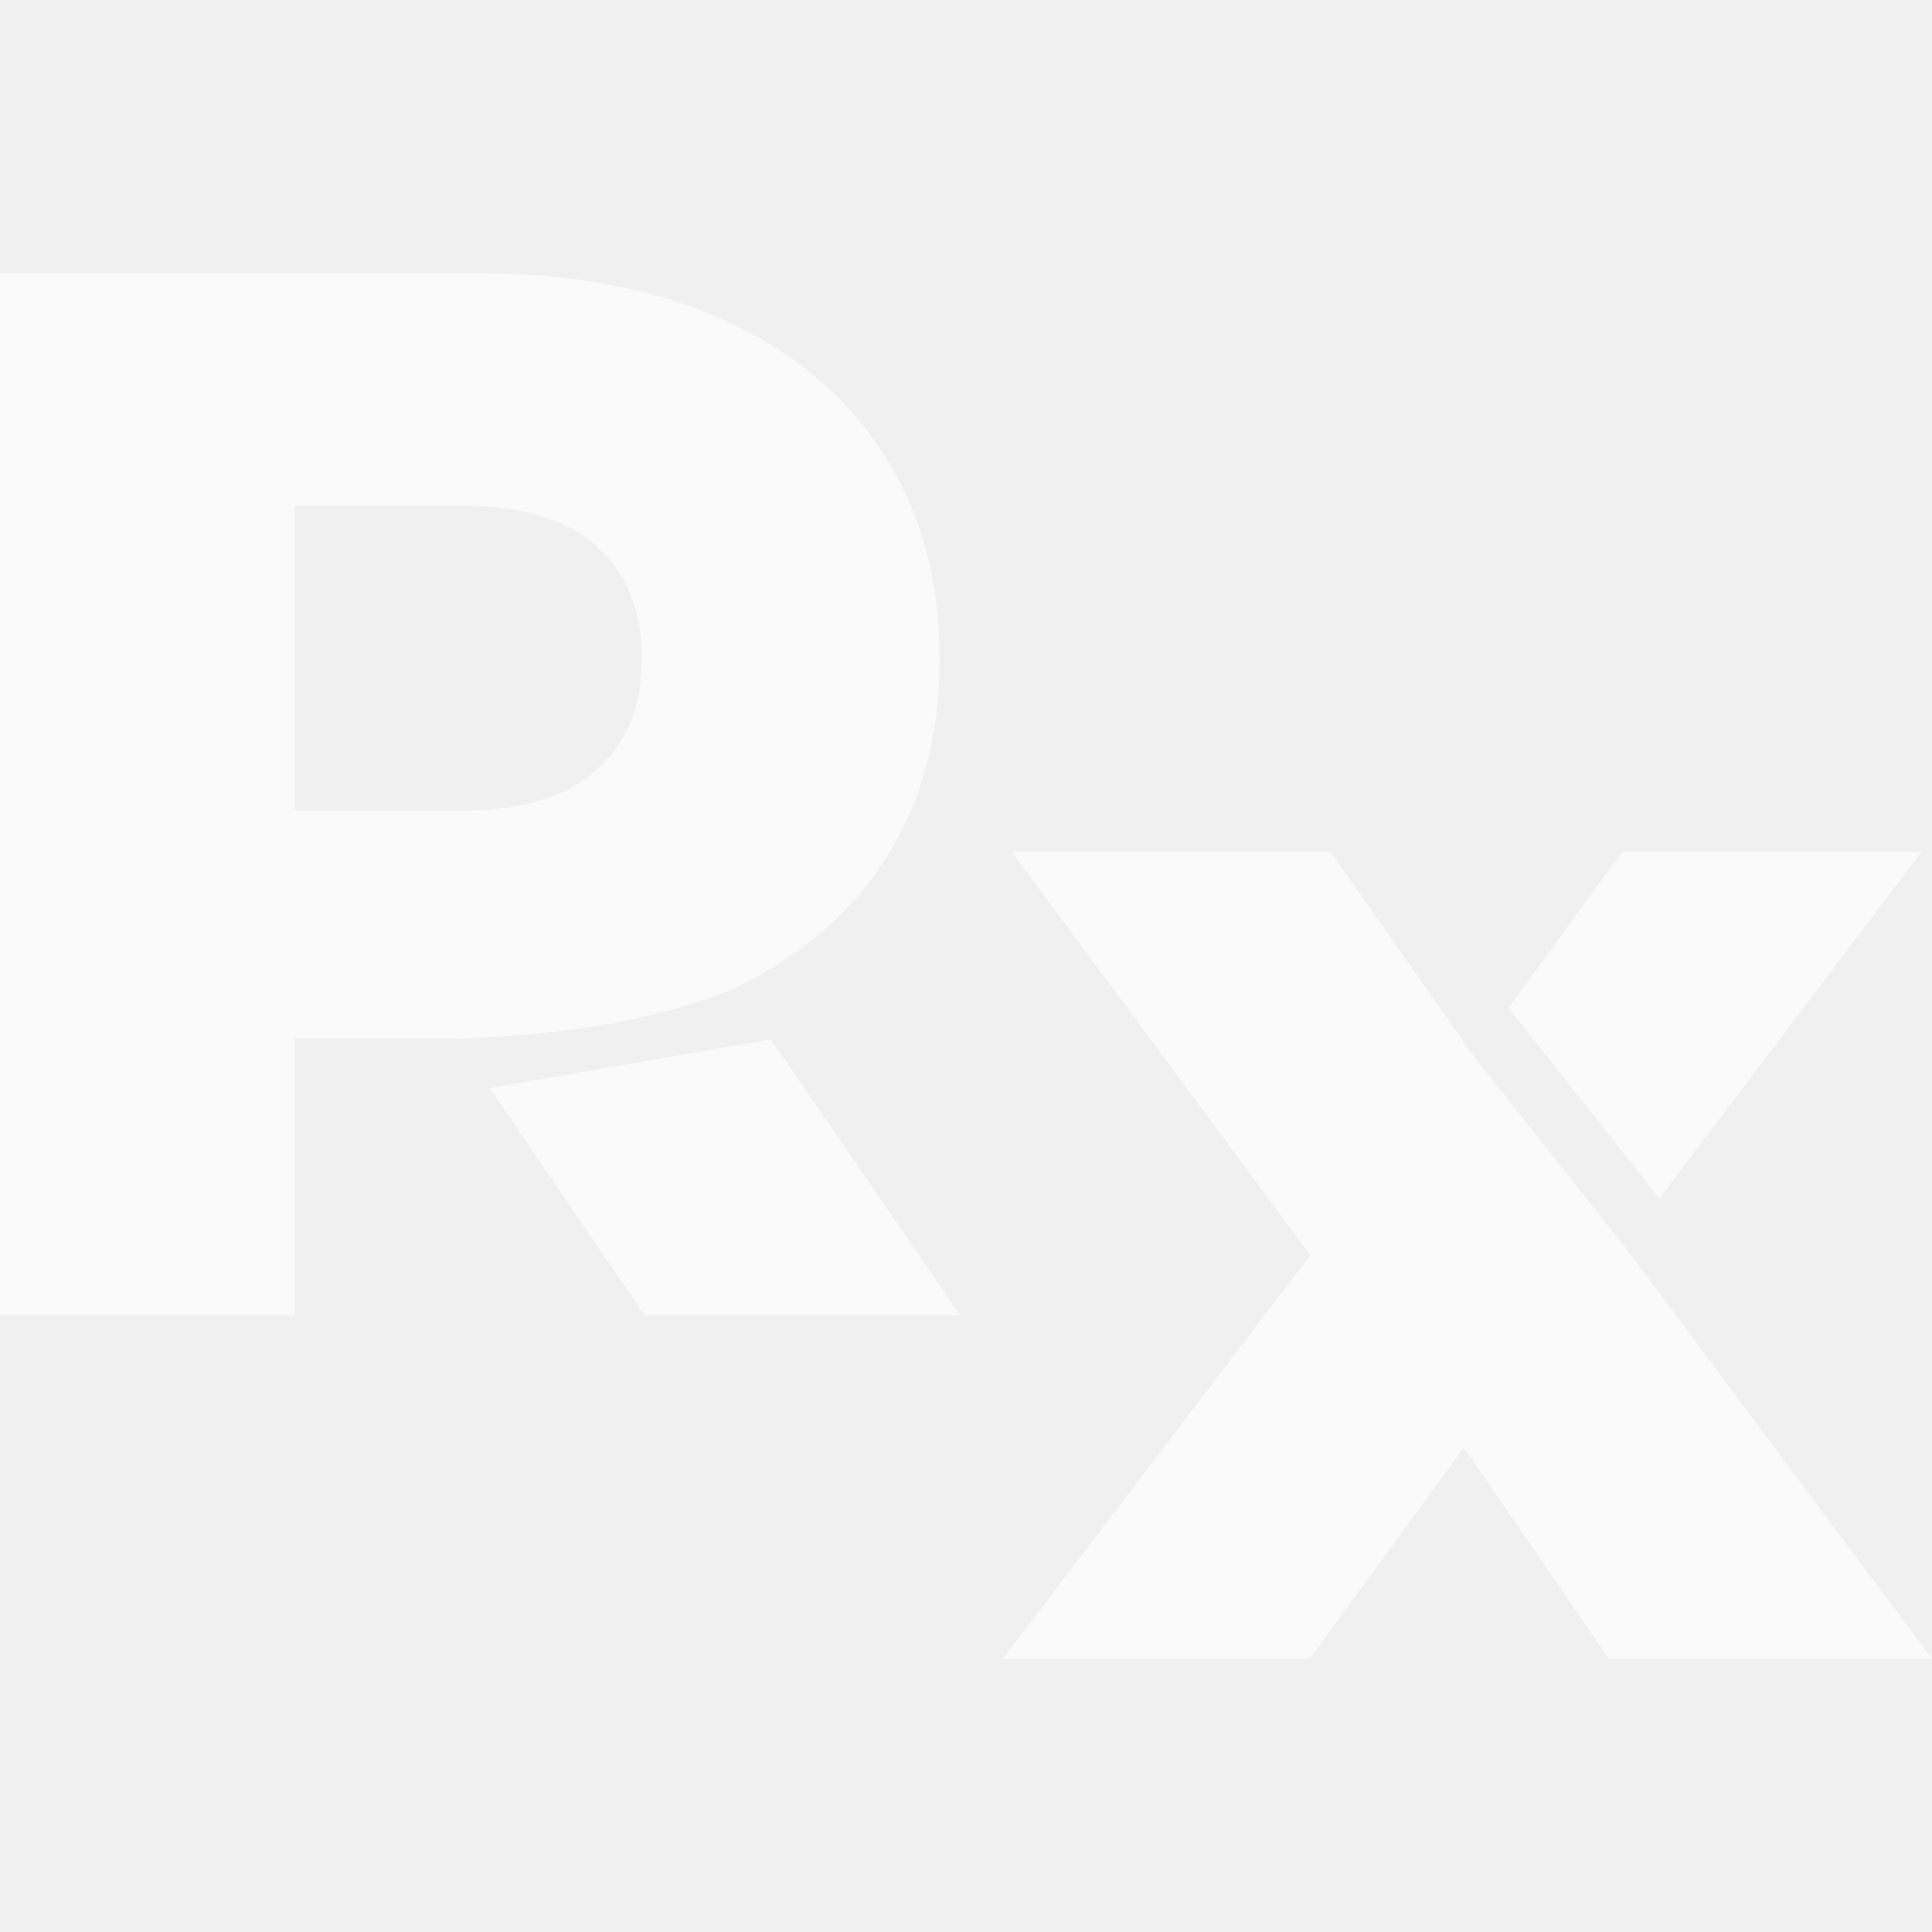
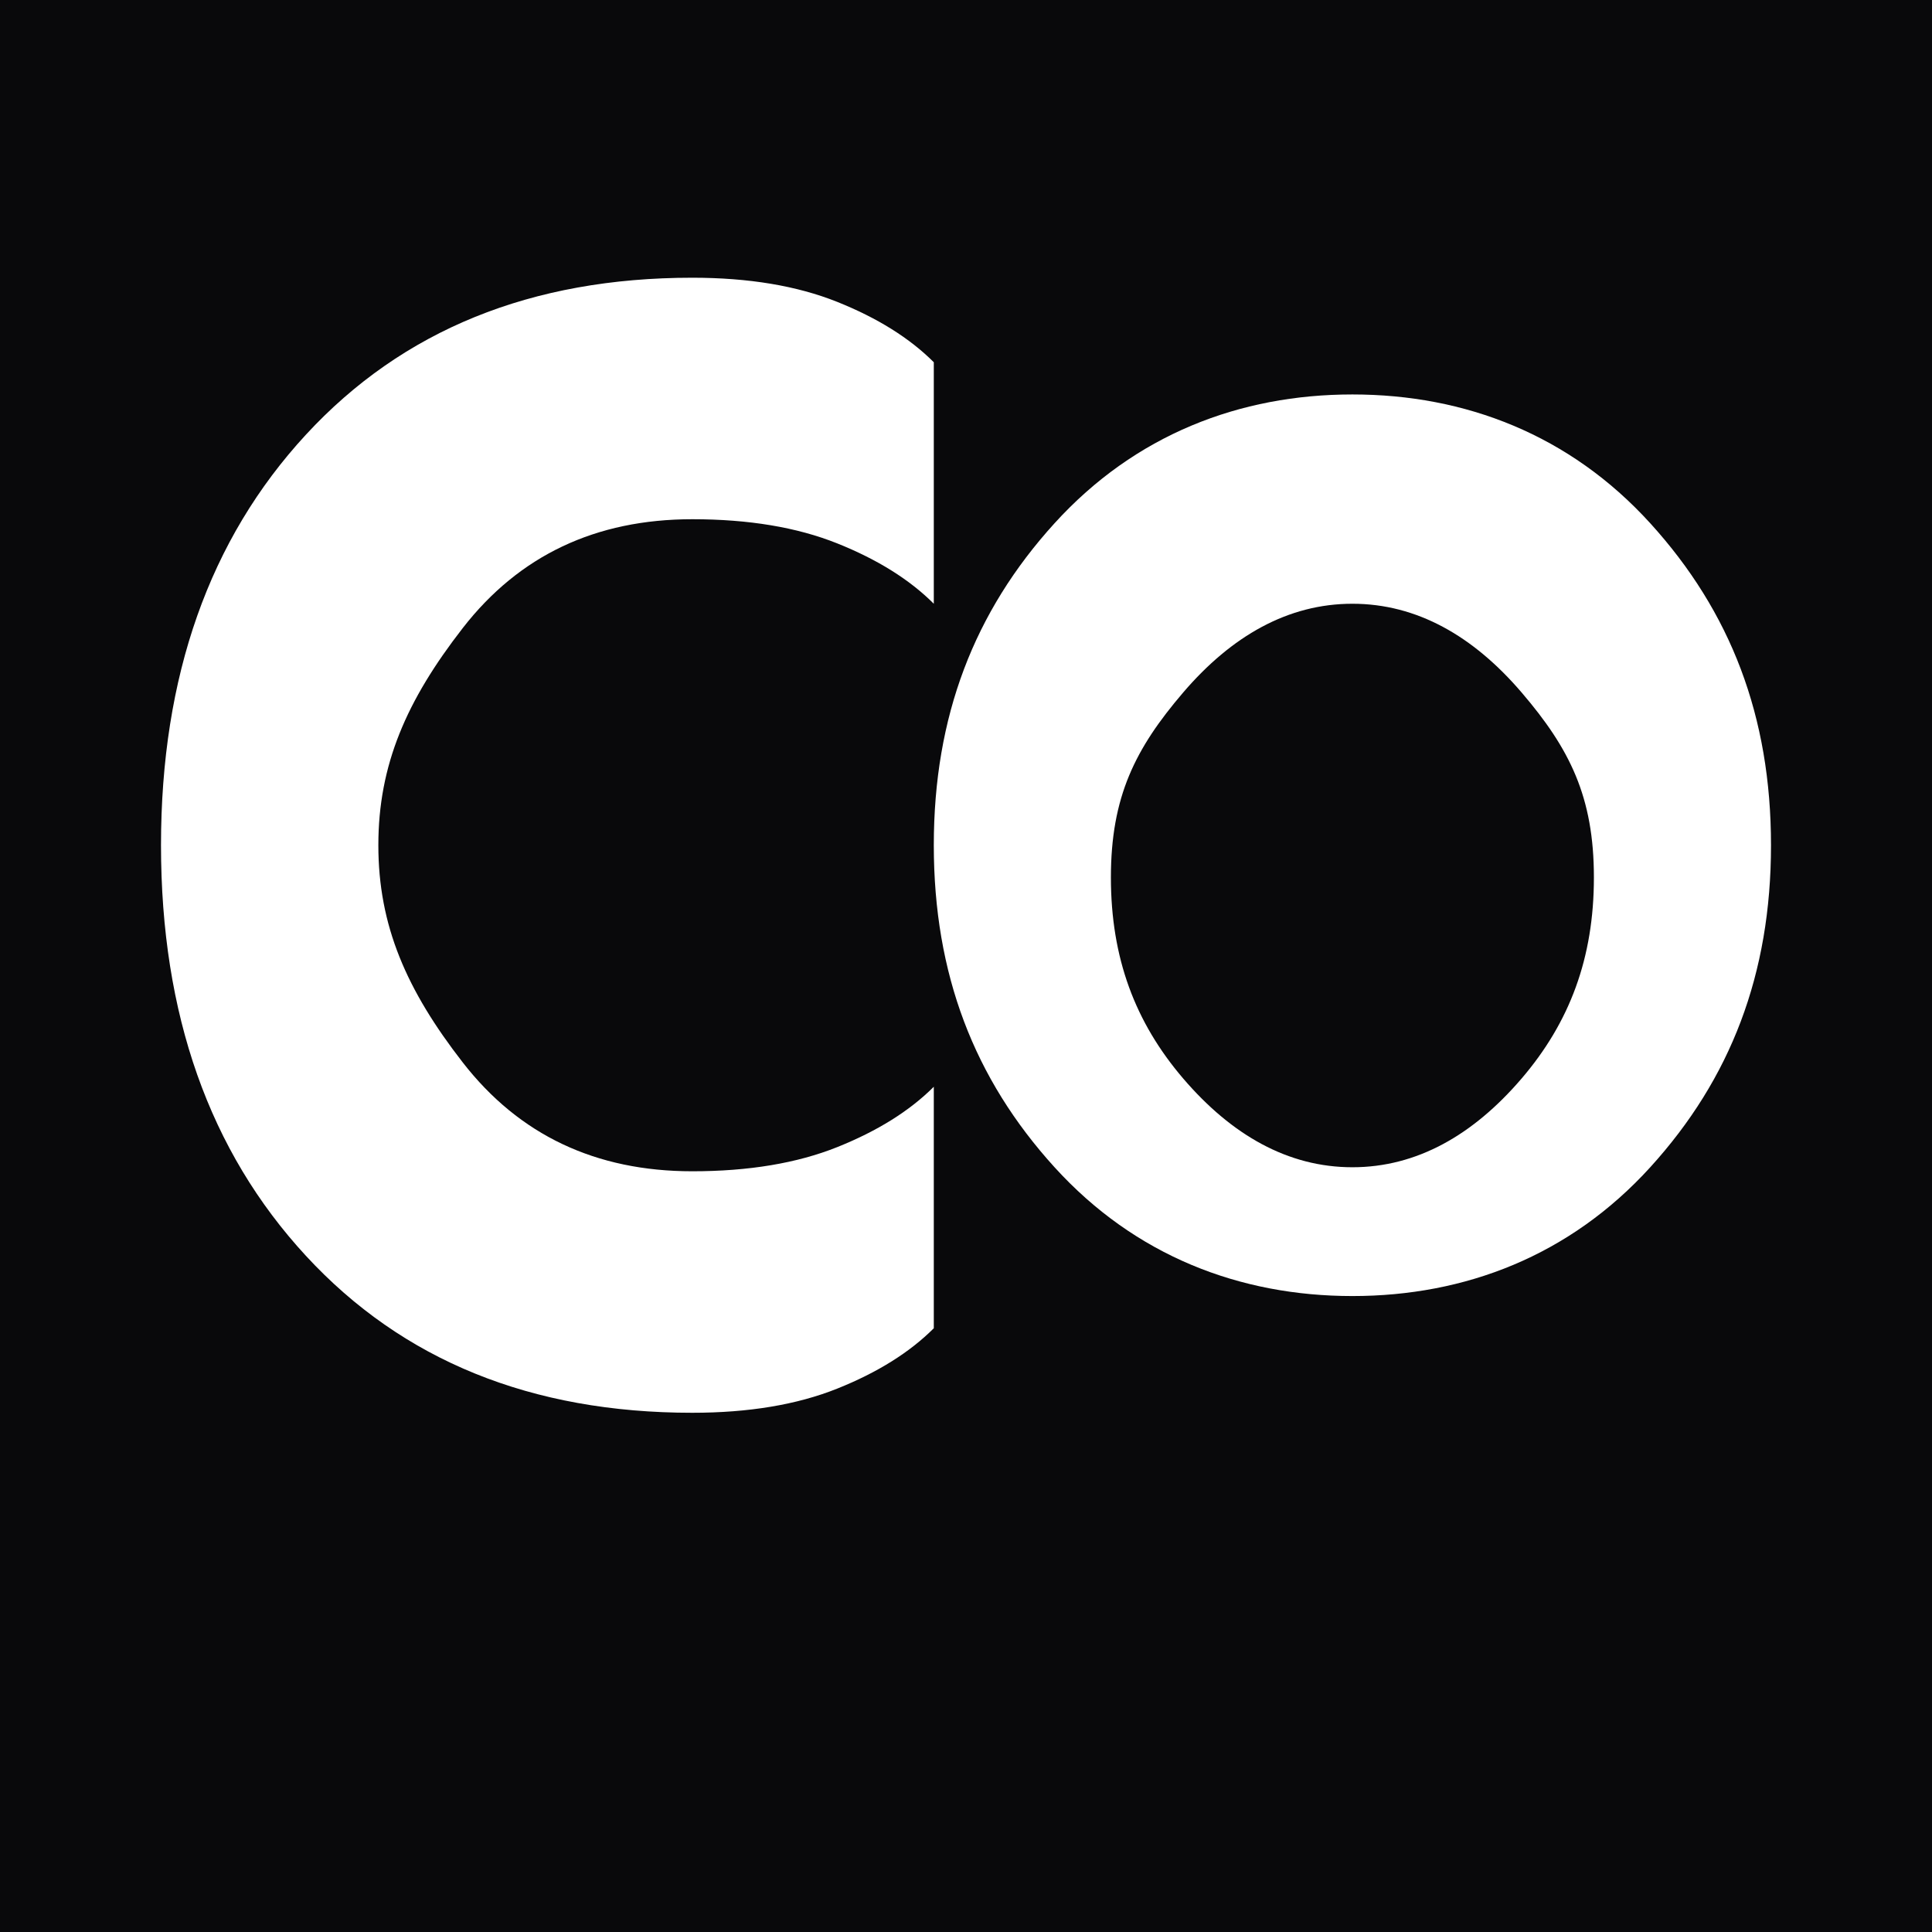
- <svg xmlns="http://www.w3.org/2000/svg" width="256" height="256" viewBox="0 0 256 256" fill="none">
-   <path fill-rule="evenodd" clip-rule="evenodd" d="M173.611 166.311L132.877 219.804H173.524L193.973 191.813L213.183 219.804H256L215.673 165.707L215.15 165.046L207.461 155.332L195.329 140.004L195.258 139.915L193.813 138.089L193.923 138.001L176.286 112.861H134.061L173.611 166.311ZM199.89 133.554L214.959 112.861H254.619L219.874 158.8L199.89 133.554Z" fill="#FAFAFA" />
-   <path fill-rule="evenodd" clip-rule="evenodd" d="M0 36.196V174.314H39.068V137.614H60.394L60.432 137.671C60.844 137.653 61.252 137.634 61.657 137.614C75.067 136.968 85.147 135.549 96.385 131.385C96.76 131.246 97.135 131.104 97.513 130.959L97.459 130.881C105.816 126.86 112.331 121.344 117.006 114.331C122.005 106.702 124.504 97.692 124.504 87.3C124.504 76.776 122.005 67.7 117.006 60.071C112.007 52.31 104.904 46.39 95.696 42.312C86.62 38.235 75.768 36.196 63.14 36.196H0ZM102.156 137.725L64.871 144.175L85.436 174.314H127.266L102.156 137.725ZM39.068 107.426H60.772C68.928 107.426 74.979 105.65 78.925 102.098C83.003 98.546 85.041 93.614 85.041 87.3C85.041 80.854 83.003 75.856 78.925 72.304C74.979 68.752 68.928 66.977 60.772 66.977H39.068V107.426Z" fill="#FAFAFA" />
+ <svg xmlns="http://www.w3.org/2000/svg" width="24" height="24" viewBox="0 0 24 24" fill="none">
+   <rect width="24" height="24" fill="#09090B" />
+   <path fill-rule="evenodd" clip-rule="evenodd" d="M11 10.5C11 8.4 10.4 6.7 9.2 5.4C8 4.1 6.4 3.45 4.4 3.45C3.7 3.45 3.1 3.55 2.6 3.75C2.1 3.95 1.7 4.2 1.4 4.5C1.4 4.5 1.4 7.5 1.4 7.5C1.7 7.2 2.1 6.95 2.6 6.75C3.1 6.55 3.7 6.45 4.4 6.45C5.6 6.45 6.55 6.9 7.25 7.8C7.95 8.7 8.3 9.5 8.3 10.5C8.3 11.5 7.95 12.3 7.25 13.2C6.55 14.1 5.6 14.55 4.4 14.55C3.7 14.55 3.1 14.45 2.6 14.25C2.1 14.05 1.7 13.8 1.4 13.5C1.4 13.5 1.4 16.5 1.4 16.5C1.7 16.8 2.1 17.05 2.6 17.25C3.1 17.45 3.7 17.55 4.4 17.55C6.4 17.55 8 16.9 9.2 15.6C10.4 14.3 11 12.6 11 10.5Z" fill="white" transform="scale(-1, 1) translate(-13, 0)" />
+   <path fill-rule="evenodd" clip-rule="evenodd" d="M22 10.5C22 8.9 21.5 7.6 20.5 6.5C19.5 5.4 18.2 4.9 16.8 4.9C15.4 4.9 14.1 5.4 13.1 6.5C12.1 7.6 11.6 8.9 11.6 10.5C11.6 12.1 12.1 13.4 13.1 14.5C14.1 15.6 15.4 16.1 16.8 16.1C18.2 16.1 19.5 15.6 20.5 14.5C21.5 13.4 22 12.1 22 10.5ZM16.8 7.5C17.6 7.5 18.3 7.9 18.9 8.6C19.5 9.3 19.8 9.9 19.8 10.9C19.8 11.9 19.5 12.7 18.9 13.4C18.3 14.1 17.6 14.5 16.8 14.5C16 14.5 15.3 14.1 14.7 13.4C14.1 12.7 13.8 11.9 13.8 10.9C13.8 9.9 14.1 9.3 14.7 8.6C15.3 7.9 16 7.5 16.8 7.5Z" fill="white" />
</svg>
